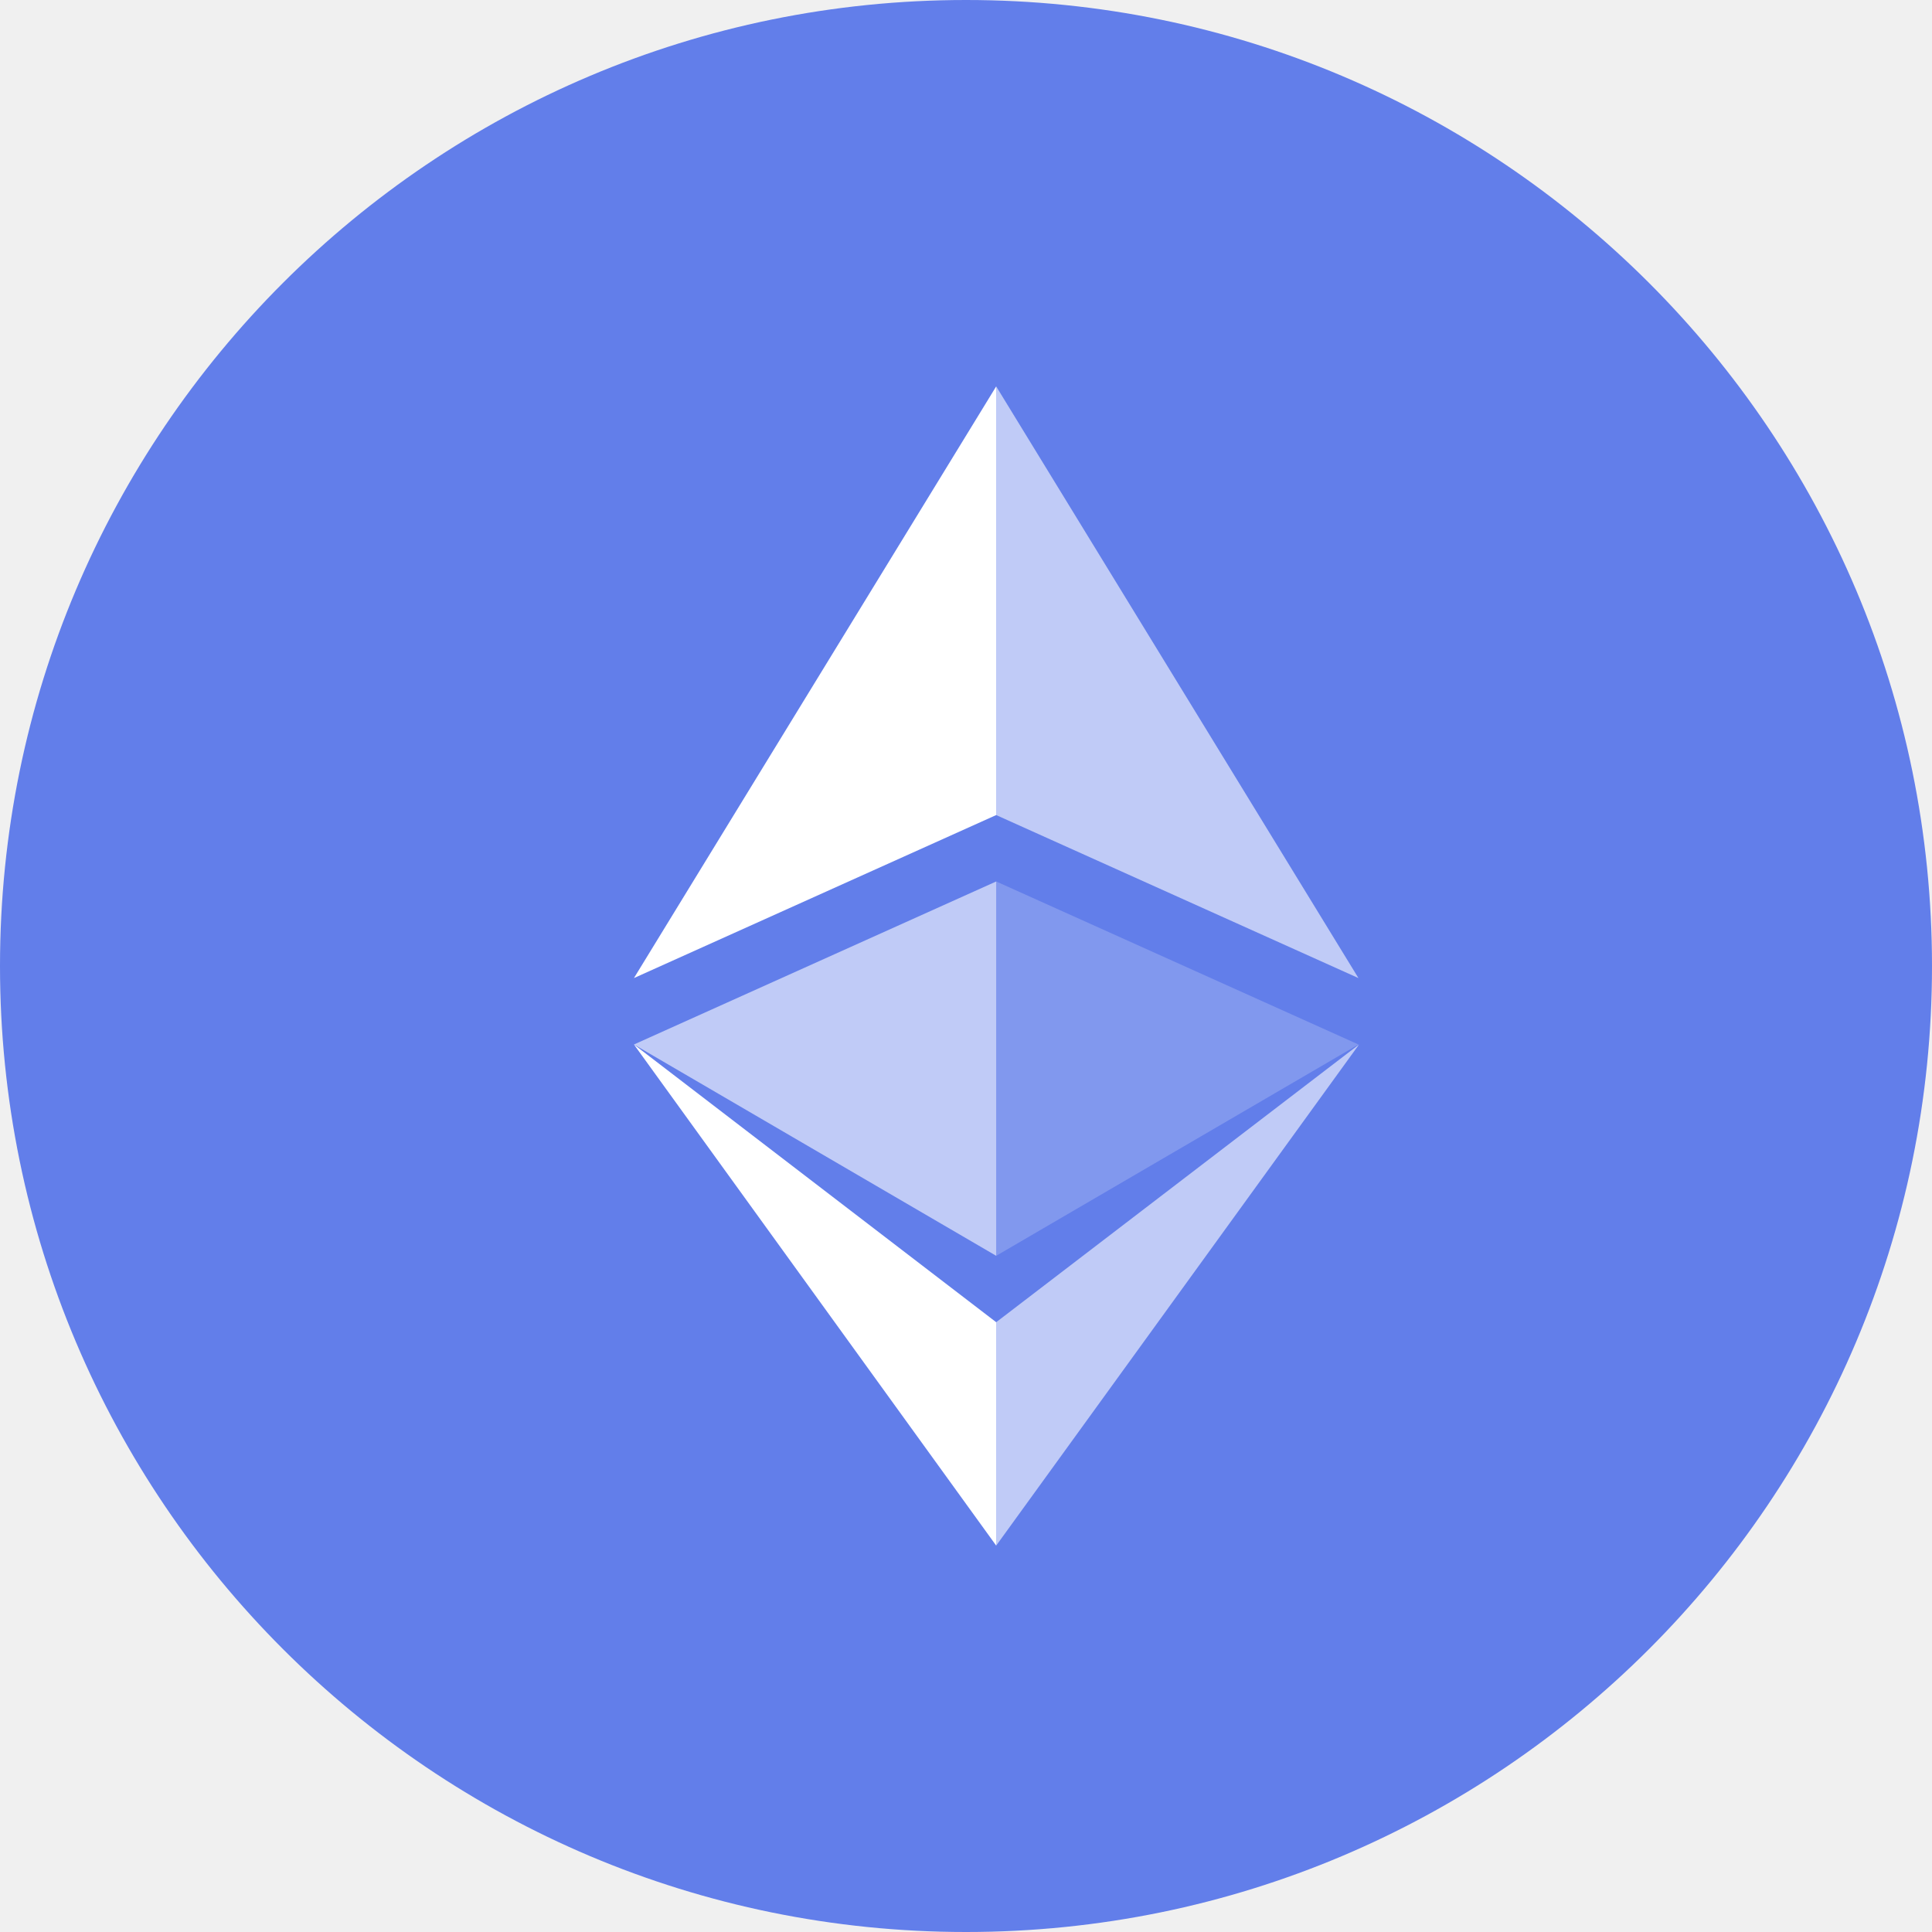
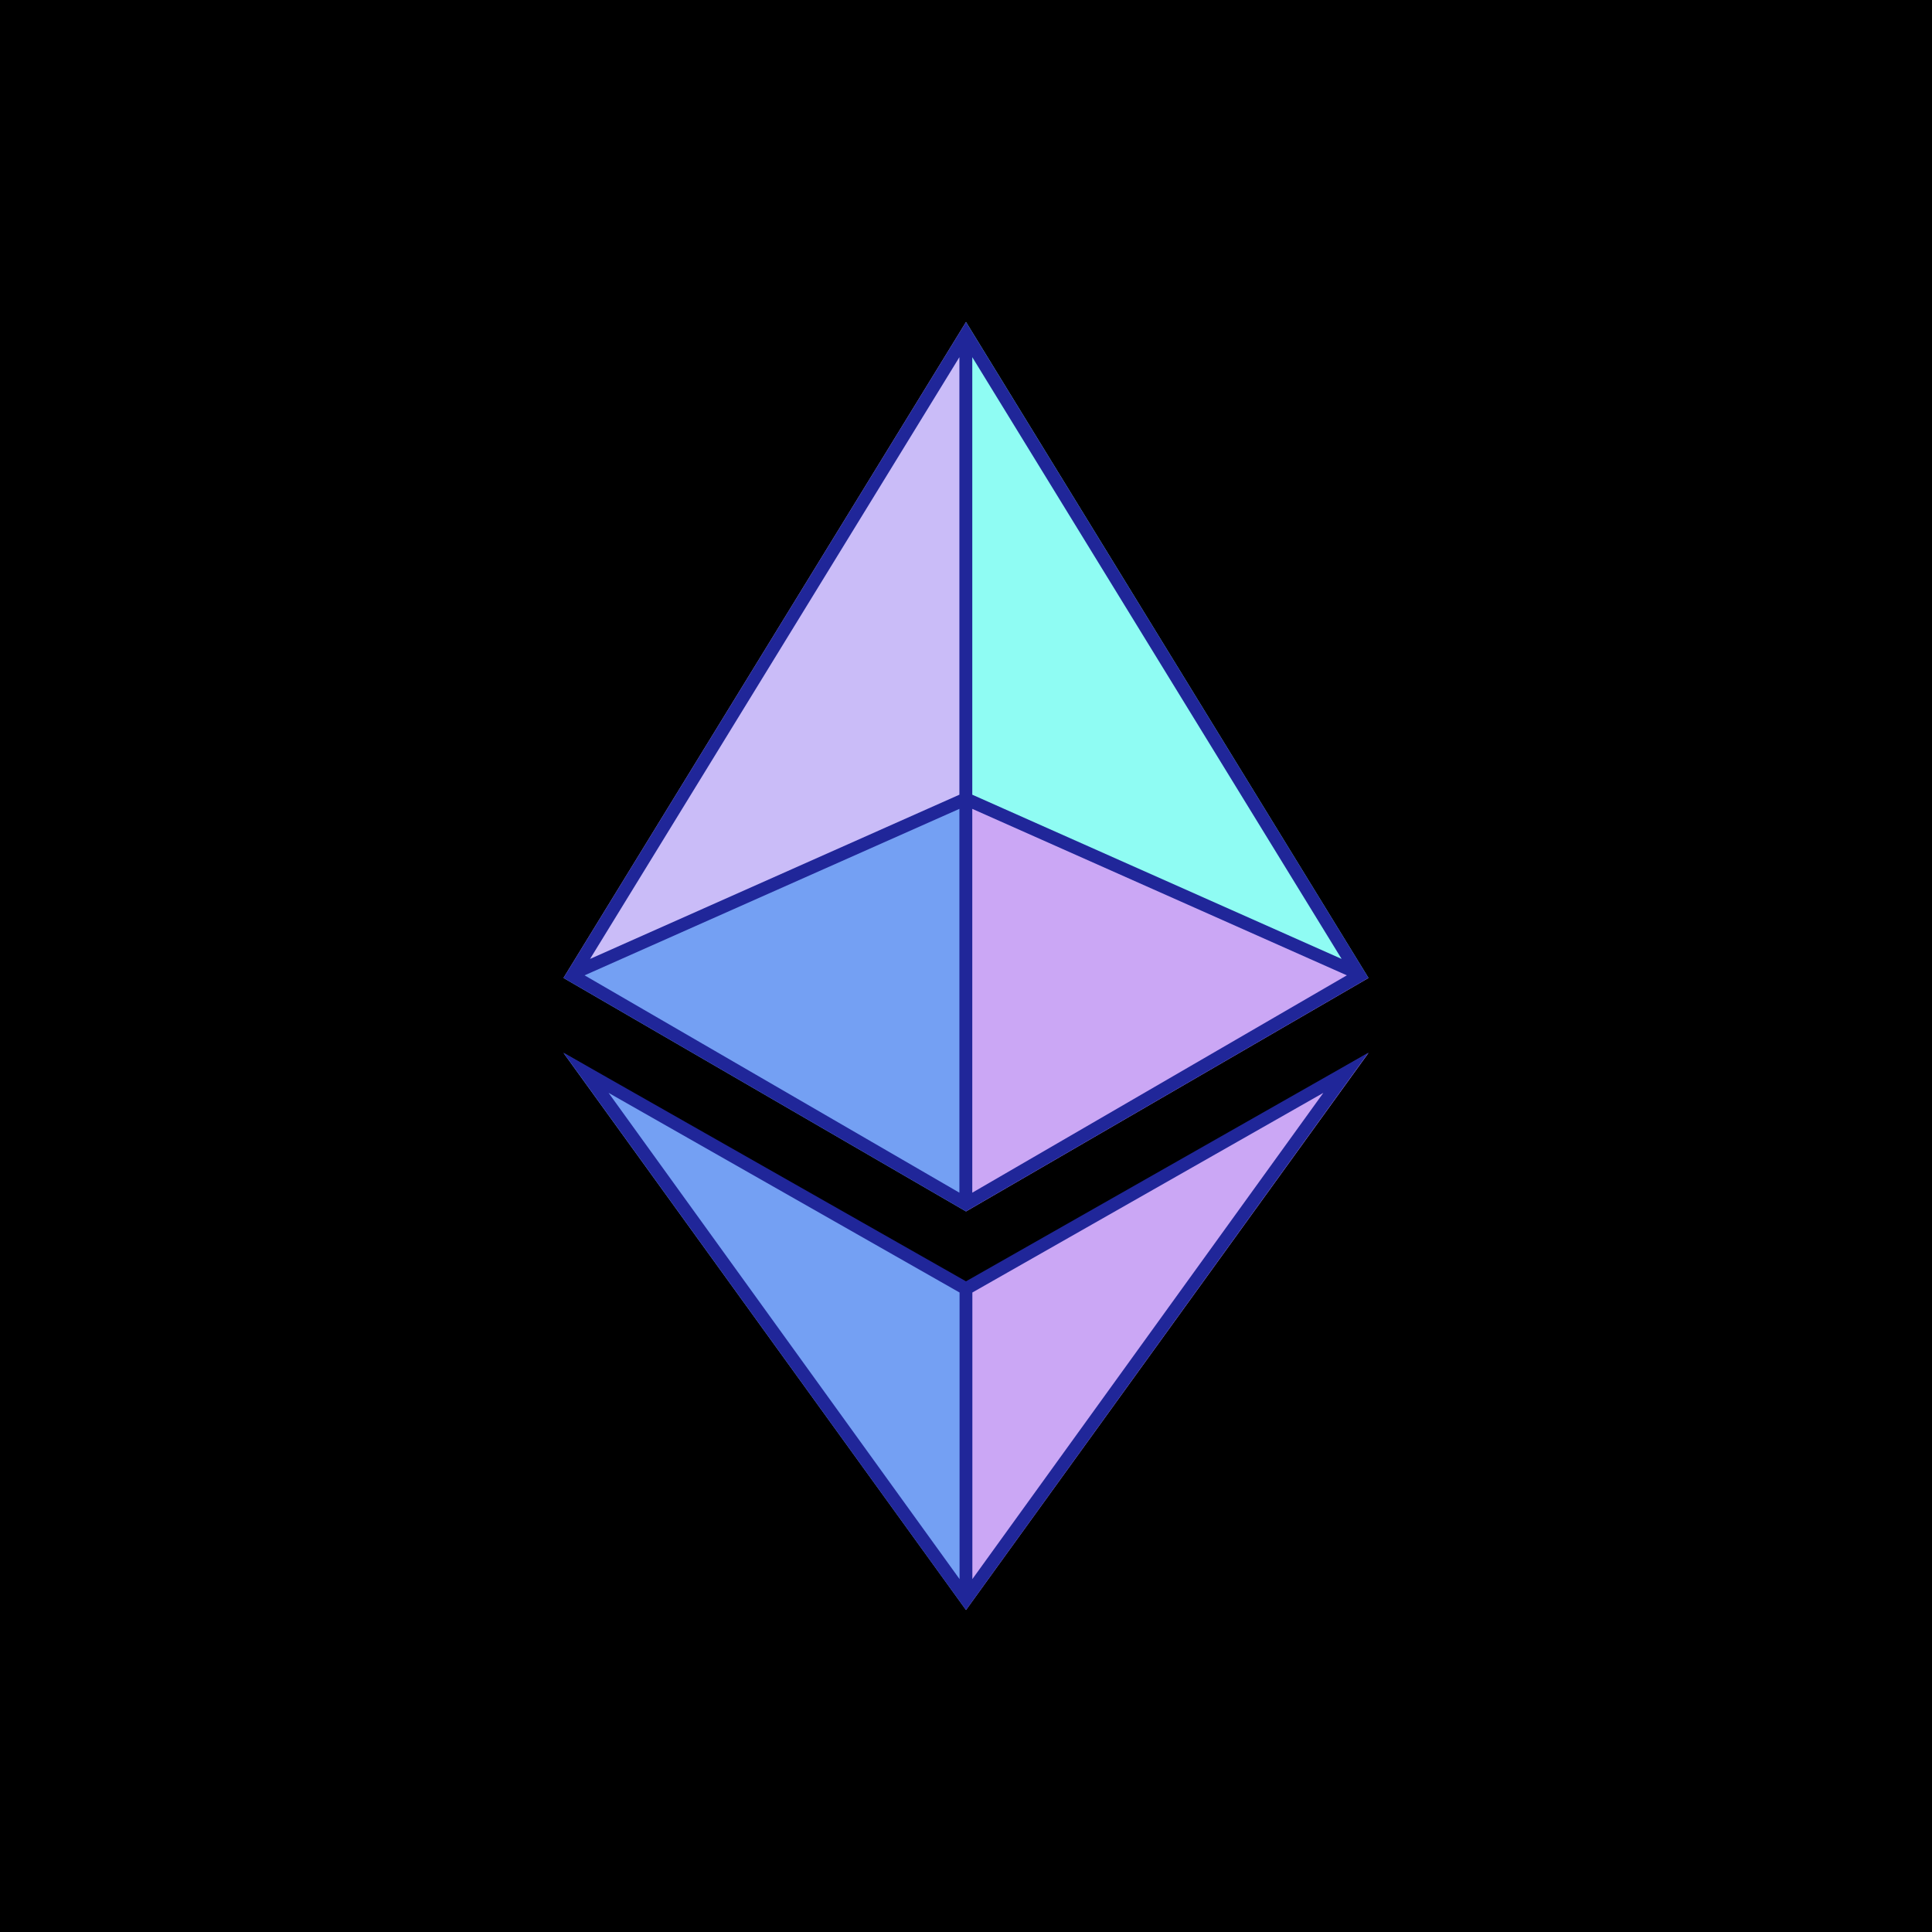
- <svg xmlns="http://www.w3.org/2000/svg" viewBox="0 0 32 32" fill="none">
-   <circle cx="16" cy="16" r="16" fill="#627EEA" />
-   <path fill="#fff" fill-opacity=".6" d="M16.5 6.4v7.1l6 2.7-6-9.8z" />
-   <path fill="#fff" d="M16.5 6.4 10.5 16.2l6-2.7V6.4z" />
-   <path fill="#fff" fill-opacity=".6" d="M16.5 21.9v3.7l6.01-8.3-6.01 4.6z" />
-   <path fill="#fff" d="M16.5 25.6v-3.7l-6-4.6 6 8.3z" />
-   <path fill="#fff" fill-opacity=".2" d="m16.5 20.8 6-3.5-6-2.7v6.2z" />
-   <path fill="#fff" fill-opacity=".6" d="m10.5 17.3 6 3.5v-6.2l-6 2.7z" />
+ <svg xmlns="http://www.w3.org/2000/svg" width="24" height="24" fill="none" viewBox="0 0 24 24">
+   <g clip-path="url(#ethereum__a)">
+     <path fill="#000" d="M24 0H0v24h24z" />
+     <path fill="#8FFCF3" d="M12 4v5.912l5 2.237z" />
+     <path fill="#CABCF8" d="m12 4-5 8.148 5-2.235z" />
+     <path fill="#CBA7F5" d="M12 15.98V20l5-6.92z" />
+     <path fill="#74A0F3" d="M12 20v-4.02l-5-2.9z" />
+     <path fill="#CBA7F5" d="m12 15.049 5-2.9-5-2.236z" />
+     <path fill="#74A0F3" d="m7 12.149 5 2.9V9.913z" />
+     <path fill="#202699" fill-rule="evenodd" d="m12 15.048-5-2.9L12 4l5 8.148zm-4.67-3.136 4.588-7.475v5.435zm-.068.204 4.656-2.068v4.768zm4.816-2.068v4.768l4.653-2.7zm0-.176 4.588 2.04-4.588-7.475z" clip-rule="evenodd" />
+     <path fill="#202699" fill-rule="evenodd" d="m12 15.917-5-2.84L12 20l5-6.924zm-4.44-2.341 4.36 2.48v3.56zm4.519 2.48v3.56l4.36-6.04z" clip-rule="evenodd" />
+   </g>
+   <defs>
+     <clipPath id="ethereum__a">
+       <path fill="#fff" d="M0 0h24v24H0z" />
+     </clipPath>
+   </defs>
</svg>
